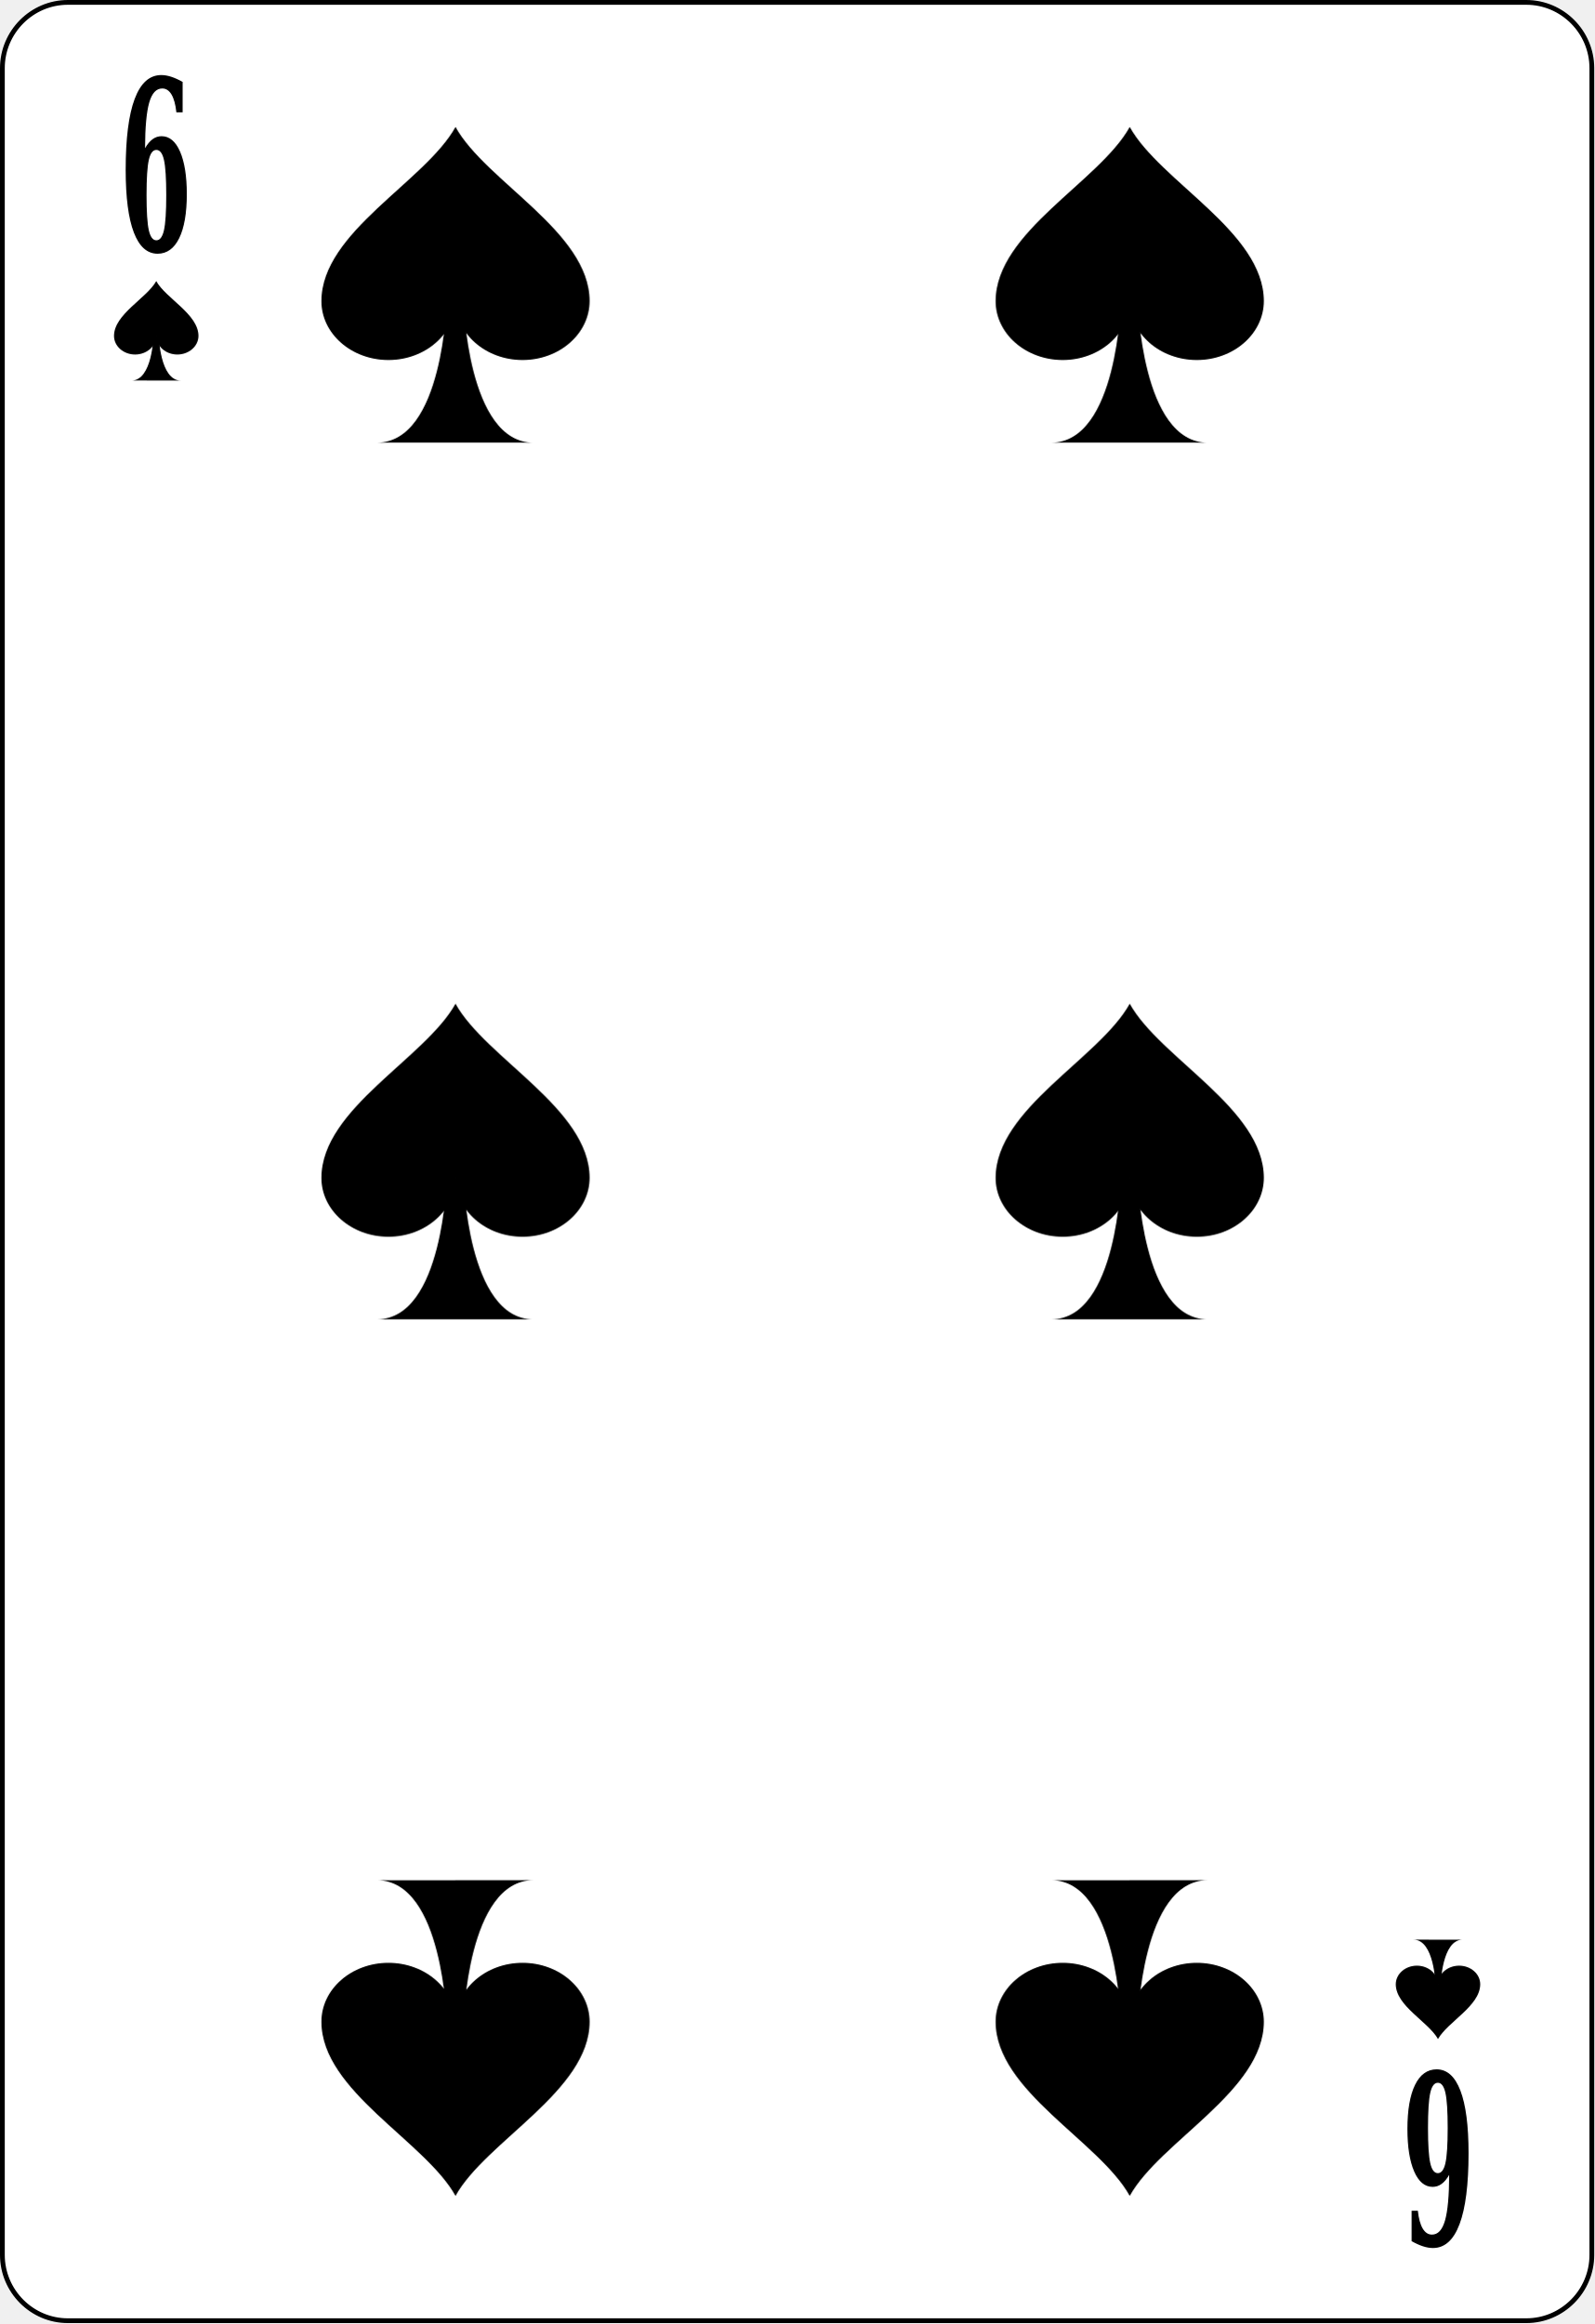
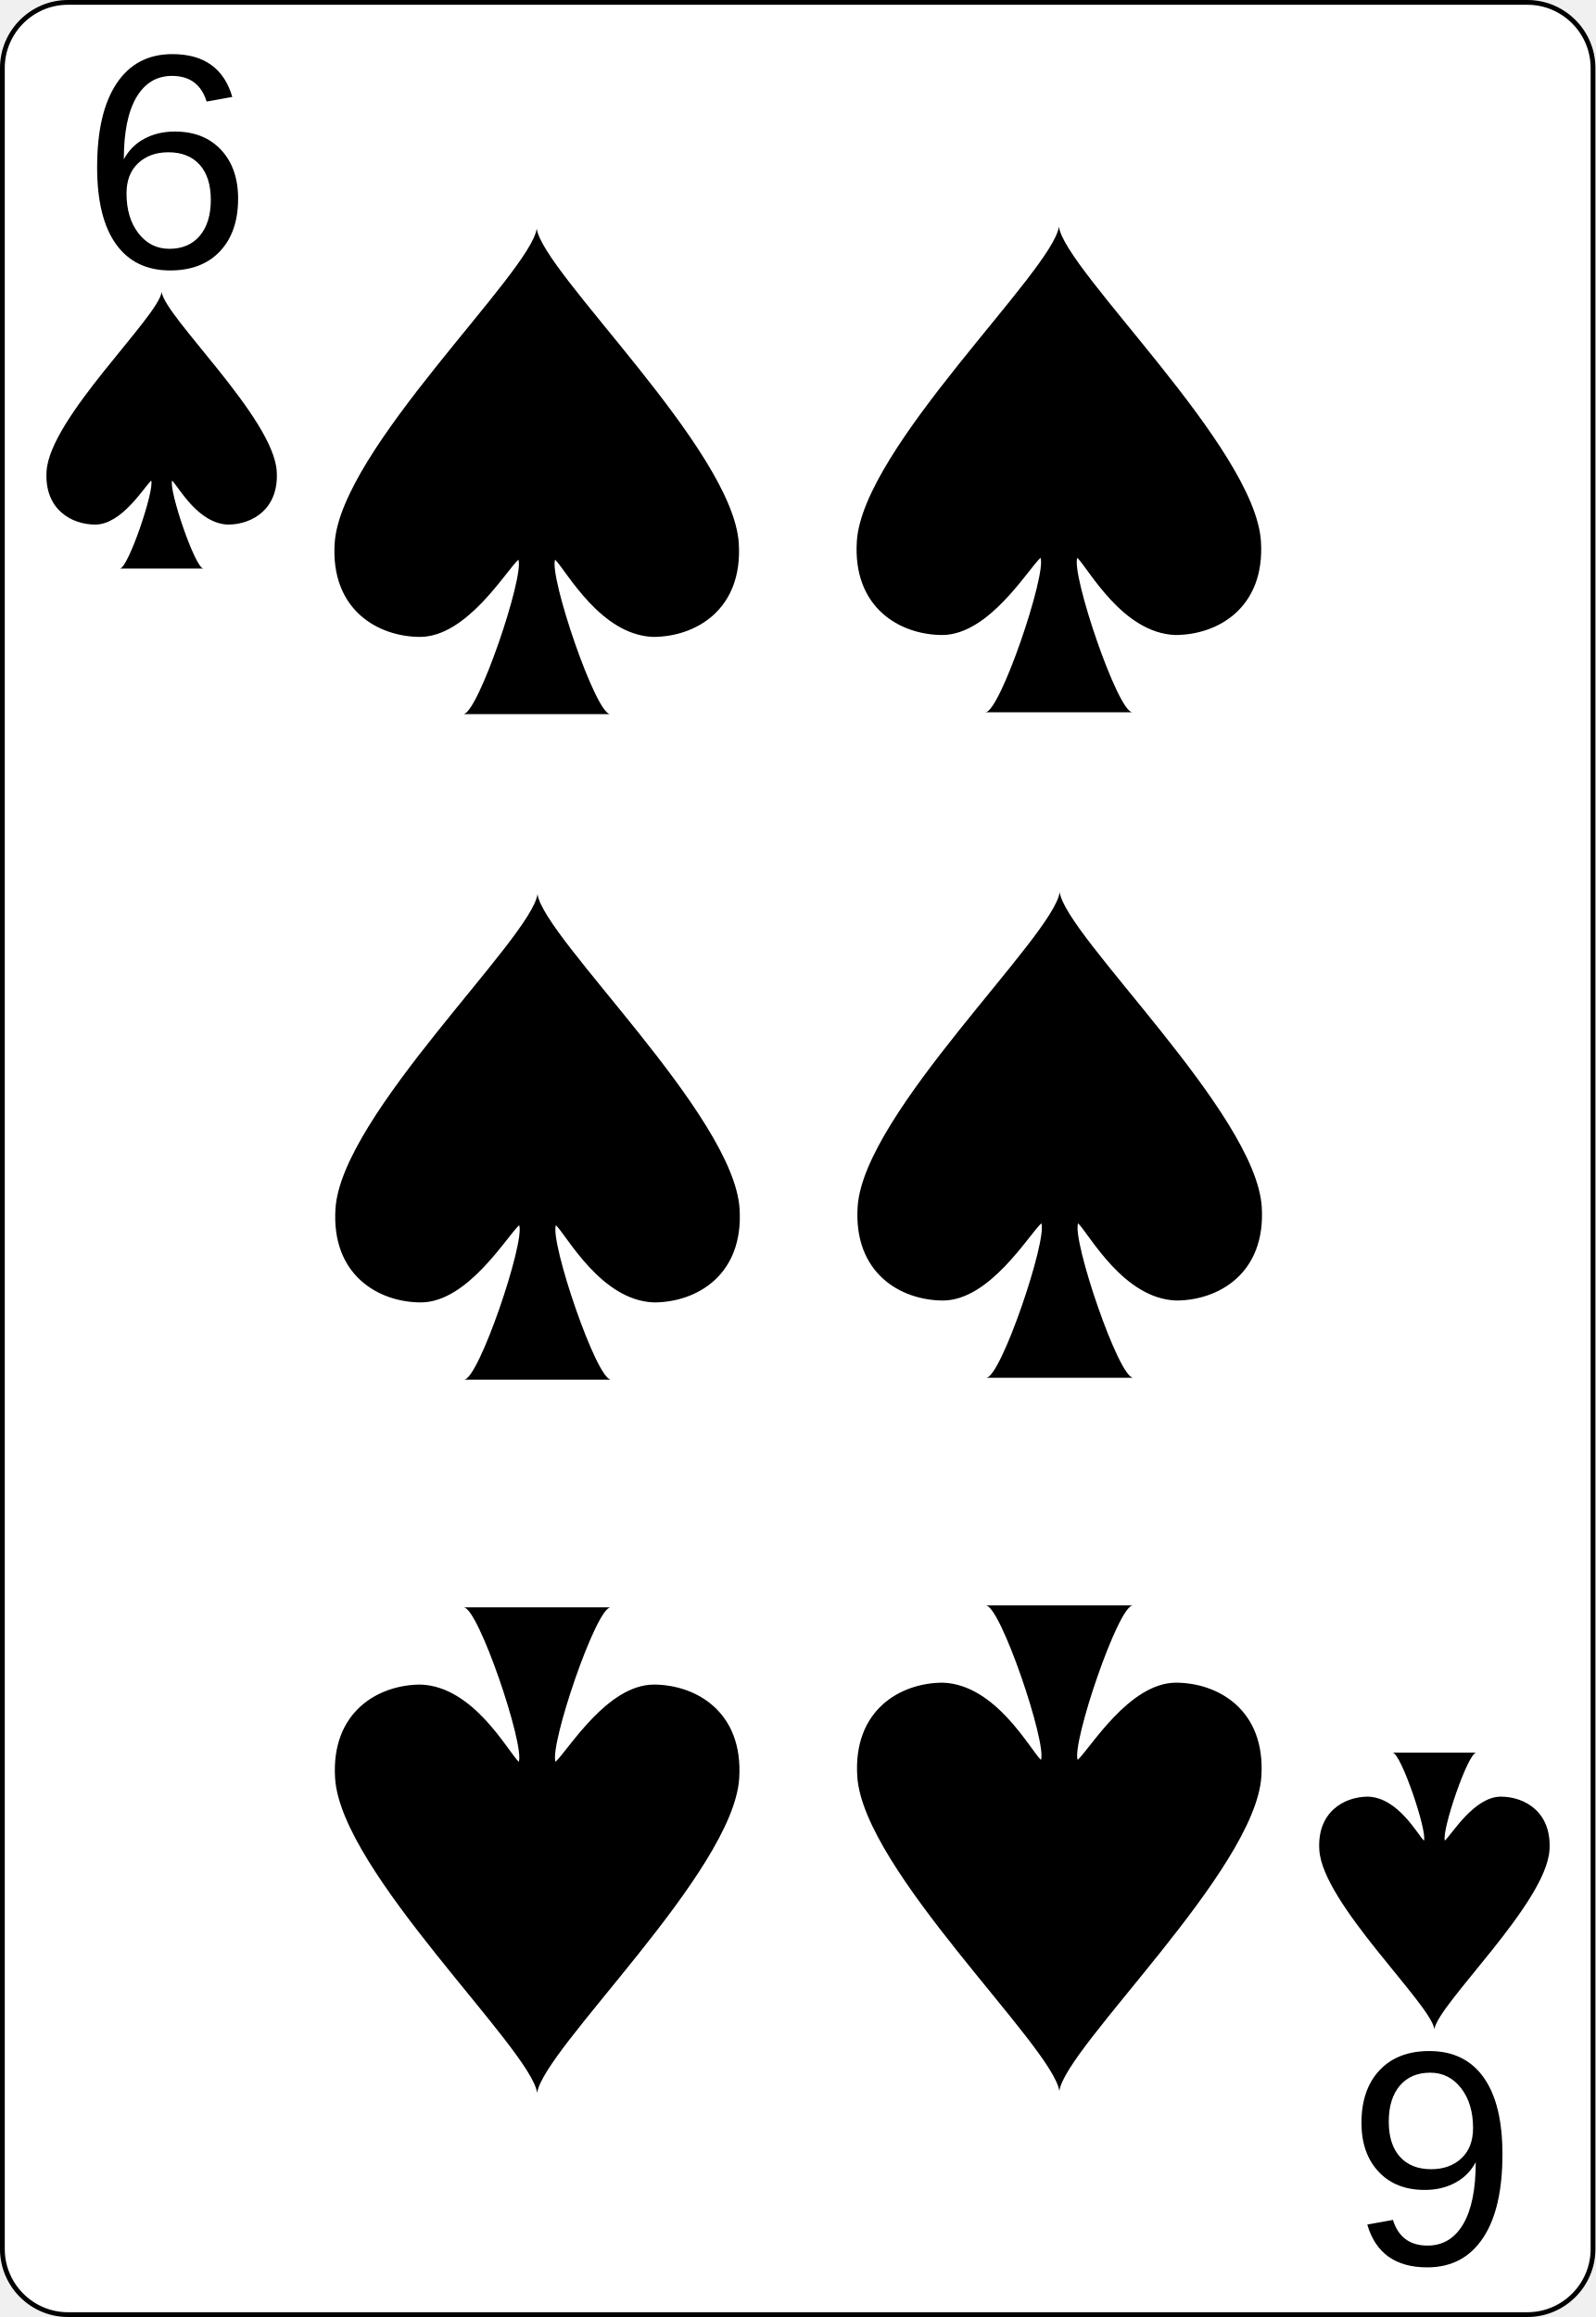
- <svg xmlns="http://www.w3.org/2000/svg" xmlns:xlink="http://www.w3.org/1999/xlink" width="208" height="303" viewBox="0 0 167.086 242.667" xml:space="preserve" id="svg2" version="1.0">
-   <defs id="defs88" />
-   <path id="path5" d="M 166.836,235.893 C 166.836,239.685 163.75,242.784 159.966,242.784 L 7.111,242.784 C 3.336,242.784 0.25,239.685 0.25,235.893 L 0.25,6.775 C 0.25,2.988 3.336,-0.116 7.111,-0.116 L 159.966,-0.116 C 163.75,-0.116 166.836,2.988 166.836,6.775 L 166.836,235.893 L 166.836,235.893 z " style="fill:#ffffff;fill-rule:nonzero;stroke:#000000;stroke-width:0.5;stroke-miterlimit:4" />
-   <g style="fill-rule:nonzero;stroke:#000000;stroke-miterlimit:4" id="g3809" transform="translate(1.363651,-0.1274412)">
-     <path style="stroke:none" d="M 13.837,15.286 C 14.078,14.867 14.341,14.553 14.626,14.344 C 14.911,14.135 15.227,14.03 15.572,14.03 C 16.392,14.03 17.037,14.57 17.507,15.65 C 17.977,16.731 18.212,18.215 18.212,20.102 C 18.212,22.093 17.946,23.631 17.414,24.716 C 16.882,25.8 16.128,26.342 15.154,26.342 C 14.058,26.342 13.226,25.599 12.658,24.113 C 12.089,22.626 11.806,20.441 11.806,17.557 C 11.806,14.278 12.119,11.803 12.746,10.131 C 13.373,8.459 14.305,7.624 15.543,7.624 C 15.865,7.624 16.21,7.684 16.581,7.803 C 16.95,7.923 17.348,8.103 17.774,8.342 L 17.774,11.53 L 17.118,11.53 C 17.03,10.708 16.86,10.087 16.609,9.664 C 16.357,9.241 16.036,9.03 15.645,9.03 C 15.014,9.03 14.557,9.521 14.274,10.503 C 13.991,11.486 13.845,13.08 13.837,15.286 L 13.837,15.286 z M 15.024,24.936 C 15.396,24.936 15.661,24.583 15.819,23.876 C 15.977,23.17 16.056,21.945 16.056,20.202 C 16.056,18.458 15.977,17.233 15.819,16.527 C 15.661,15.821 15.396,15.467 15.024,15.467 C 14.652,15.467 14.387,15.821 14.229,16.527 C 14.072,17.233 13.993,18.458 13.993,20.202 C 13.993,21.945 14.072,23.17 14.229,23.876 C 14.387,24.583 14.652,24.936 15.024,24.936 L 15.024,24.936 z " id="path3811" />
+ <svg xmlns="http://www.w3.org/2000/svg" width="167.087pt" height="242.667pt" viewBox="0 0 167.087 242.667" xml:space="preserve" id="svg2" version="1.1">
+   <defs id="defs41" />
+   <g id="Layer_x0020_1" style="fill-rule:nonzero;clip-rule:nonzero;stroke:#000000;stroke-miterlimit:4;">
+     <path style="fill:#FFFFFF;stroke-width:0.5;" d="M166.837,235.548c0,3.777-3.087,6.869-6.871,6.869H7.111c-3.775,0-6.861-3.092-6.861-6.869V7.12C0.25,3.343,3.336,0.25,7.111,0.25h152.855    c3.784,0,6.871,3.093,6.871,6.87v228.428z" id="path5" />
+     <g style="stroke:none;" id="g7">
+       <g id="g9">
+ 				
+ 			</g>
+     </g>
+     <g id="g15">
+ 			
+ 		</g>
+     <g id="g19">
+ 			
+ 		</g>
+     <g style="stroke:none;" id="g23">
+       <g id="g25">
+ 				
+ 			</g>
+     </g>
+     <g style="stroke:none;" id="g31">
+       <g id="g33">
+ 				
+ 			</g>
+     </g>
  </g>
-   <g style="fill-rule:nonzero;stroke:#000000;stroke-miterlimit:4" id="g3813" transform="translate(-0.8494849,0.2172862)">
-     <path style="stroke:none" d="M 152.735,227.292 C 152.494,227.711 152.231,228.024 151.946,228.234 C 151.661,228.443 151.345,228.548 150.999,228.548 C 150.181,228.548 149.535,228.008 149.065,226.928 C 148.595,225.847 148.36,224.363 148.36,222.477 C 148.36,220.485 148.626,218.946 149.157,217.862 C 149.69,216.778 150.443,216.235 151.418,216.235 C 152.515,216.235 153.347,216.979 153.914,218.466 C 154.482,219.952 154.767,222.137 154.767,225.021 C 154.767,228.3 154.452,230.774 153.825,232.446 C 153.198,234.118 152.267,234.954 151.028,234.954 C 150.707,234.954 150.361,234.895 149.991,234.774 C 149.622,234.655 149.224,234.476 148.798,234.235 L 148.798,231.048 L 149.454,231.048 C 149.542,231.87 149.712,232.491 149.963,232.914 C 150.214,233.337 150.536,233.548 150.927,233.548 C 151.558,233.548 152.015,233.058 152.298,232.075 C 152.581,231.093 152.728,229.498 152.735,227.292 L 152.735,227.292 z M 151.548,217.642 C 151.175,217.642 150.911,217.995 150.753,218.702 C 150.595,219.407 150.517,220.633 150.517,222.376 C 150.517,224.12 150.595,225.345 150.753,226.052 C 150.911,226.757 151.175,227.11 151.548,227.11 C 151.919,227.11 152.185,226.757 152.343,226.052 C 152.5,225.345 152.579,224.12 152.579,222.376 C 152.579,220.633 152.5,219.407 152.343,218.702 C 152.185,217.995 151.919,217.642 151.548,217.642 z " id="path3815" />
+   <text xml:space="preserve" style="font-size:32px;font-style:normal;font-weight:normal;line-height:125%;letter-spacing:0px;word-spacing:0px;fill:#000000;fill-opacity:1;stroke:none;font-family:Bitstream Vera Sans" x="8.547" y="28.013" id="text3788">
+     <tspan id="tspan3790" x="8.547" y="28.013" style="font-style:normal;font-variant:normal;font-weight:normal;font-stretch:normal;font-family:Arial;-inkscape-font-specification:Arial">6</tspan>
+   </text>
+   <g transform="matrix(1.508595,0,0,1.379325,16.9291,45.0659)" id="layer1-7">
+     <path id="sl" d="M 7.989,3.103 C 7.747,-0.954 0.242,-8.59 0,-10.5 c -0.242,1.909 -7.747,9.545 -7.989,13.603 -0.169,2.868 1.695,4.057 3.39,4.057 1.835,-0.022 3.351,-2.801 3.873,-3.341 0.242,0.716 -1.603,6.682 -2.179,6.682 l 5.811,0 C 2.33,10.501 0.485,4.535 0.727,3.819 1.184,4.315 2.524,7.077 4.601,7.16 6.295,7.159 8.158,5.971 7.989,3.103 z" style="fill:#000000" />
  </g>
-   <g style="fill-rule:nonzero;stroke:none;stroke-miterlimit:4" id="g2174" transform="translate(-37.59387,-91.46352)">
-     <g id="g2176">
-       <path d="M 93.5,137.469 C 90.022,137.473 88.192,133.763 87.231,130.053 C 86.27,126.342 86.18,122.63 86.18,122.63 L 84.405,122.613 C 84.405,122.613 84.071,137.459 77.113,137.466 L 93.5,137.469 L 93.5,137.469 z " id="path2178" />
-     </g>
-     <path d="M 99.388,122.626 C 99.358,115.384 88.515,110.131 85.331,104.4 C 82.148,110.131 71.306,115.384 71.275,122.626 C 71.261,126.046 74.422,128.816 78.304,128.816 C 82.185,128.816 85.331,126.046 85.331,122.626 C 85.331,126.046 88.479,128.816 92.36,128.816 C 96.243,128.816 99.388,126.046 99.388,122.626 L 99.388,122.626 z " id="path2180" />
+   <g transform="matrix(2.648679,0,0,2.421718,56.21089,49.36599)" id="layer1-7-88">
+     <path id="sl-4" d="M 7.989,3.103 C 7.747,-0.954 0.242,-8.59 0,-10.5 c -0.242,1.909 -7.747,9.545 -7.989,13.603 -0.169,2.868 1.695,4.057 3.39,4.057 1.835,-0.022 3.351,-2.801 3.873,-3.341 0.242,0.716 -1.603,6.682 -2.179,6.682 l 5.811,0 C 2.33,10.501 0.485,4.535 0.727,3.819 1.184,4.315 2.524,7.077 4.601,7.16 6.295,7.159 8.158,5.971 7.989,3.103 z" style="fill:#000000" />
  </g>
-   <g style="fill-rule:nonzero;stroke:none;stroke-miterlimit:4" id="g2190" transform="translate(1.0142748e-2,0.2128908)">
-     <g id="g2192">
-       <path d="M 18.934,39.284 C 17.839,39.285 17.263,38.117 16.96,36.949 C 16.658,35.78 16.629,34.612 16.629,34.612 L 16.07,34.606 C 16.07,34.606 15.965,39.281 13.775,39.283 L 18.934,39.284 L 18.934,39.284 z " id="path2194" />
-     </g>
-     <path d="M 20.788,34.611 C 20.778,32.331 17.364,30.677 16.362,28.872 C 15.36,30.677 11.946,32.331 11.937,34.611 C 11.932,35.688 12.927,36.56 14.149,36.56 C 15.372,36.56 16.362,35.688 16.362,34.611 C 16.362,35.688 17.353,36.56 18.575,36.56 C 19.797,36.56 20.788,35.688 20.788,34.611 L 20.788,34.611 z " id="path2196" />
+   <text xml:space="preserve" style="font-size:32px;font-style:normal;font-weight:normal;line-height:125%;letter-spacing:0px;word-spacing:0px;fill:#000000;fill-opacity:1;stroke:none;font-family:Bitstream Vera Sans" x="-158.978" y="-215.124" id="text3788-7" transform="scale(-1,-1)">
+     <tspan id="tspan3790-6" x="-158.978" y="-215.124" style="font-style:normal;font-variant:normal;font-weight:normal;font-stretch:normal;font-family:Arial;-inkscape-font-specification:Arial">6</tspan>
+   </text>
+   <g transform="matrix(-1.508595,0,0,-1.379325,150.2251,198.0441)" id="layer1-7-3">
+     <path id="sl-1" d="M 7.989,3.103 C 7.747,-0.954 0.242,-8.59 0,-10.5 c -0.242,1.909 -7.747,9.545 -7.989,13.603 -0.169,2.868 1.695,4.057 3.39,4.057 1.835,-0.022 3.351,-2.801 3.873,-3.341 0.242,0.716 -1.603,6.682 -2.179,6.682 l 5.811,0 C 2.33,10.501 0.485,4.535 0.727,3.819 1.184,4.315 2.524,7.077 4.601,7.16 6.295,7.159 8.158,5.971 7.989,3.103 z" style="fill:#000000" />
  </g>
-   <g style="fill-rule:nonzero;stroke:none;stroke-miterlimit:4" id="g2198" transform="translate(0.2217961,-8.5443782e-2)">
-     <g id="g2200">
-       <path d="M 147.92,202.951 C 149.015,202.949 149.592,204.118 149.894,205.286 C 150.196,206.455 150.225,207.623 150.225,207.623 L 150.784,207.628 C 150.784,207.628 150.889,202.954 153.079,202.952 L 147.92,202.951 L 147.92,202.951 z " id="path2202" />
-     </g>
-     <path d="M 146.067,207.624 C 146.077,209.904 149.49,211.558 150.493,213.363 C 151.495,211.558 154.908,209.904 154.917,207.624 C 154.922,206.546 153.926,205.675 152.705,205.675 C 151.483,205.675 150.493,206.546 150.493,207.624 C 150.493,206.546 149.5,205.675 148.28,205.675 C 147.057,205.675 146.067,206.546 146.067,207.624 L 146.067,207.624 z " id="path2204" />
+   <g transform="matrix(-2.648679,0,0,-2.421718,56.25613,193.7713)" id="layer1-7-88-7">
+     <path id="sl-4-5" d="M 7.989,3.103 C 7.747,-0.954 0.242,-8.59 0,-10.5 c -0.242,1.909 -7.747,9.545 -7.989,13.603 -0.169,2.868 1.695,4.057 3.39,4.057 1.835,-0.022 3.351,-2.801 3.873,-3.341 0.242,0.716 -1.603,6.682 -2.179,6.682 l 5.811,0 C 2.33,10.501 0.485,4.535 0.727,3.819 1.184,4.315 2.524,7.077 4.601,7.16 6.295,7.159 8.158,5.971 7.989,3.103 z" style="fill:#000000" />
  </g>
-   <use x="0" y="0" xlink:href="#g2174" id="use2246" transform="matrix(1,0,0,-1,70.6704,242.6453)" width="167.086" height="242.667" />
-   <use x="0" y="0" xlink:href="#g2174" id="use2248" transform="matrix(1,0,0,-1,3.3067988e-6,242.6453)" width="167.086" height="242.667" />
-   <use x="0" y="0" xlink:href="#g2174" id="use2250" transform="translate(70.6704,-1.6393005e-7)" width="167.086" height="242.667" />
-   <use x="0" y="0" xlink:href="#use2250" id="use2252" transform="translate(-70.6704,91.86269)" width="167.086" height="242.667" />
-   <use x="0" y="0" xlink:href="#use2252" id="use2254" transform="translate(70.6704,3.6069922e-8)" width="167.086" height="242.667" />
+   <g transform="matrix(2.648679,0,0,2.421718,56.2947,119.0673)" id="layer1-7-88-6">
+     <path id="sl-4-8" d="M 7.989,3.103 C 7.747,-0.954 0.242,-8.59 0,-10.5 c -0.242,1.909 -7.747,9.545 -7.989,13.603 -0.169,2.868 1.695,4.057 3.39,4.057 1.835,-0.022 3.351,-2.801 3.873,-3.341 0.242,0.716 -1.603,6.682 -2.179,6.682 l 5.811,0 C 2.33,10.501 0.485,4.535 0.727,3.819 1.184,4.315 2.524,7.077 4.601,7.16 6.295,7.159 8.158,5.971 7.989,3.103 z" style="fill:#000000" />
+   </g>
+   <g transform="matrix(2.648679,0,0,2.421718,110.8978,49.1669)" id="layer1-7-88-68">
+     <path id="sl-4-84" d="M 7.989,3.103 C 7.747,-0.954 0.242,-8.59 0,-10.5 c -0.242,1.909 -7.747,9.545 -7.989,13.603 -0.169,2.868 1.695,4.057 3.39,4.057 1.835,-0.022 3.351,-2.801 3.873,-3.341 0.242,0.716 -1.603,6.682 -2.179,6.682 l 5.811,0 C 2.33,10.501 0.485,4.535 0.727,3.819 1.184,4.315 2.524,7.077 4.601,7.16 6.295,7.159 8.158,5.971 7.989,3.103 z" style="fill:#000000" />
+   </g>
+   <g transform="matrix(-2.648679,0,0,-2.421718,110.943,193.5722)" id="layer1-7-88-7-3">
+     <path id="sl-4-5-1" d="M 7.989,3.103 C 7.747,-0.954 0.242,-8.59 0,-10.5 c -0.242,1.909 -7.747,9.545 -7.989,13.603 -0.169,2.868 1.695,4.057 3.39,4.057 1.835,-0.022 3.351,-2.801 3.873,-3.341 0.242,0.716 -1.603,6.682 -2.179,6.682 l 5.811,0 C 2.33,10.501 0.485,4.535 0.727,3.819 1.184,4.315 2.524,7.077 4.601,7.16 6.295,7.159 8.158,5.971 7.989,3.103 z" style="fill:#000000" />
+   </g>
+   <g transform="matrix(2.648679,0,0,2.421718,110.9816,118.8682)" id="layer1-7-88-6-4">
+     <path id="sl-4-8-9" d="M 7.989,3.103 C 7.747,-0.954 0.242,-8.59 0,-10.5 c -0.242,1.909 -7.747,9.545 -7.989,13.603 -0.169,2.868 1.695,4.057 3.39,4.057 1.835,-0.022 3.351,-2.801 3.873,-3.341 0.242,0.716 -1.603,6.682 -2.179,6.682 l 5.811,0 C 2.33,10.501 0.485,4.535 0.727,3.819 1.184,4.315 2.524,7.077 4.601,7.16 6.295,7.159 8.158,5.971 7.989,3.103 z" style="fill:#000000" />
+   </g>
</svg>
